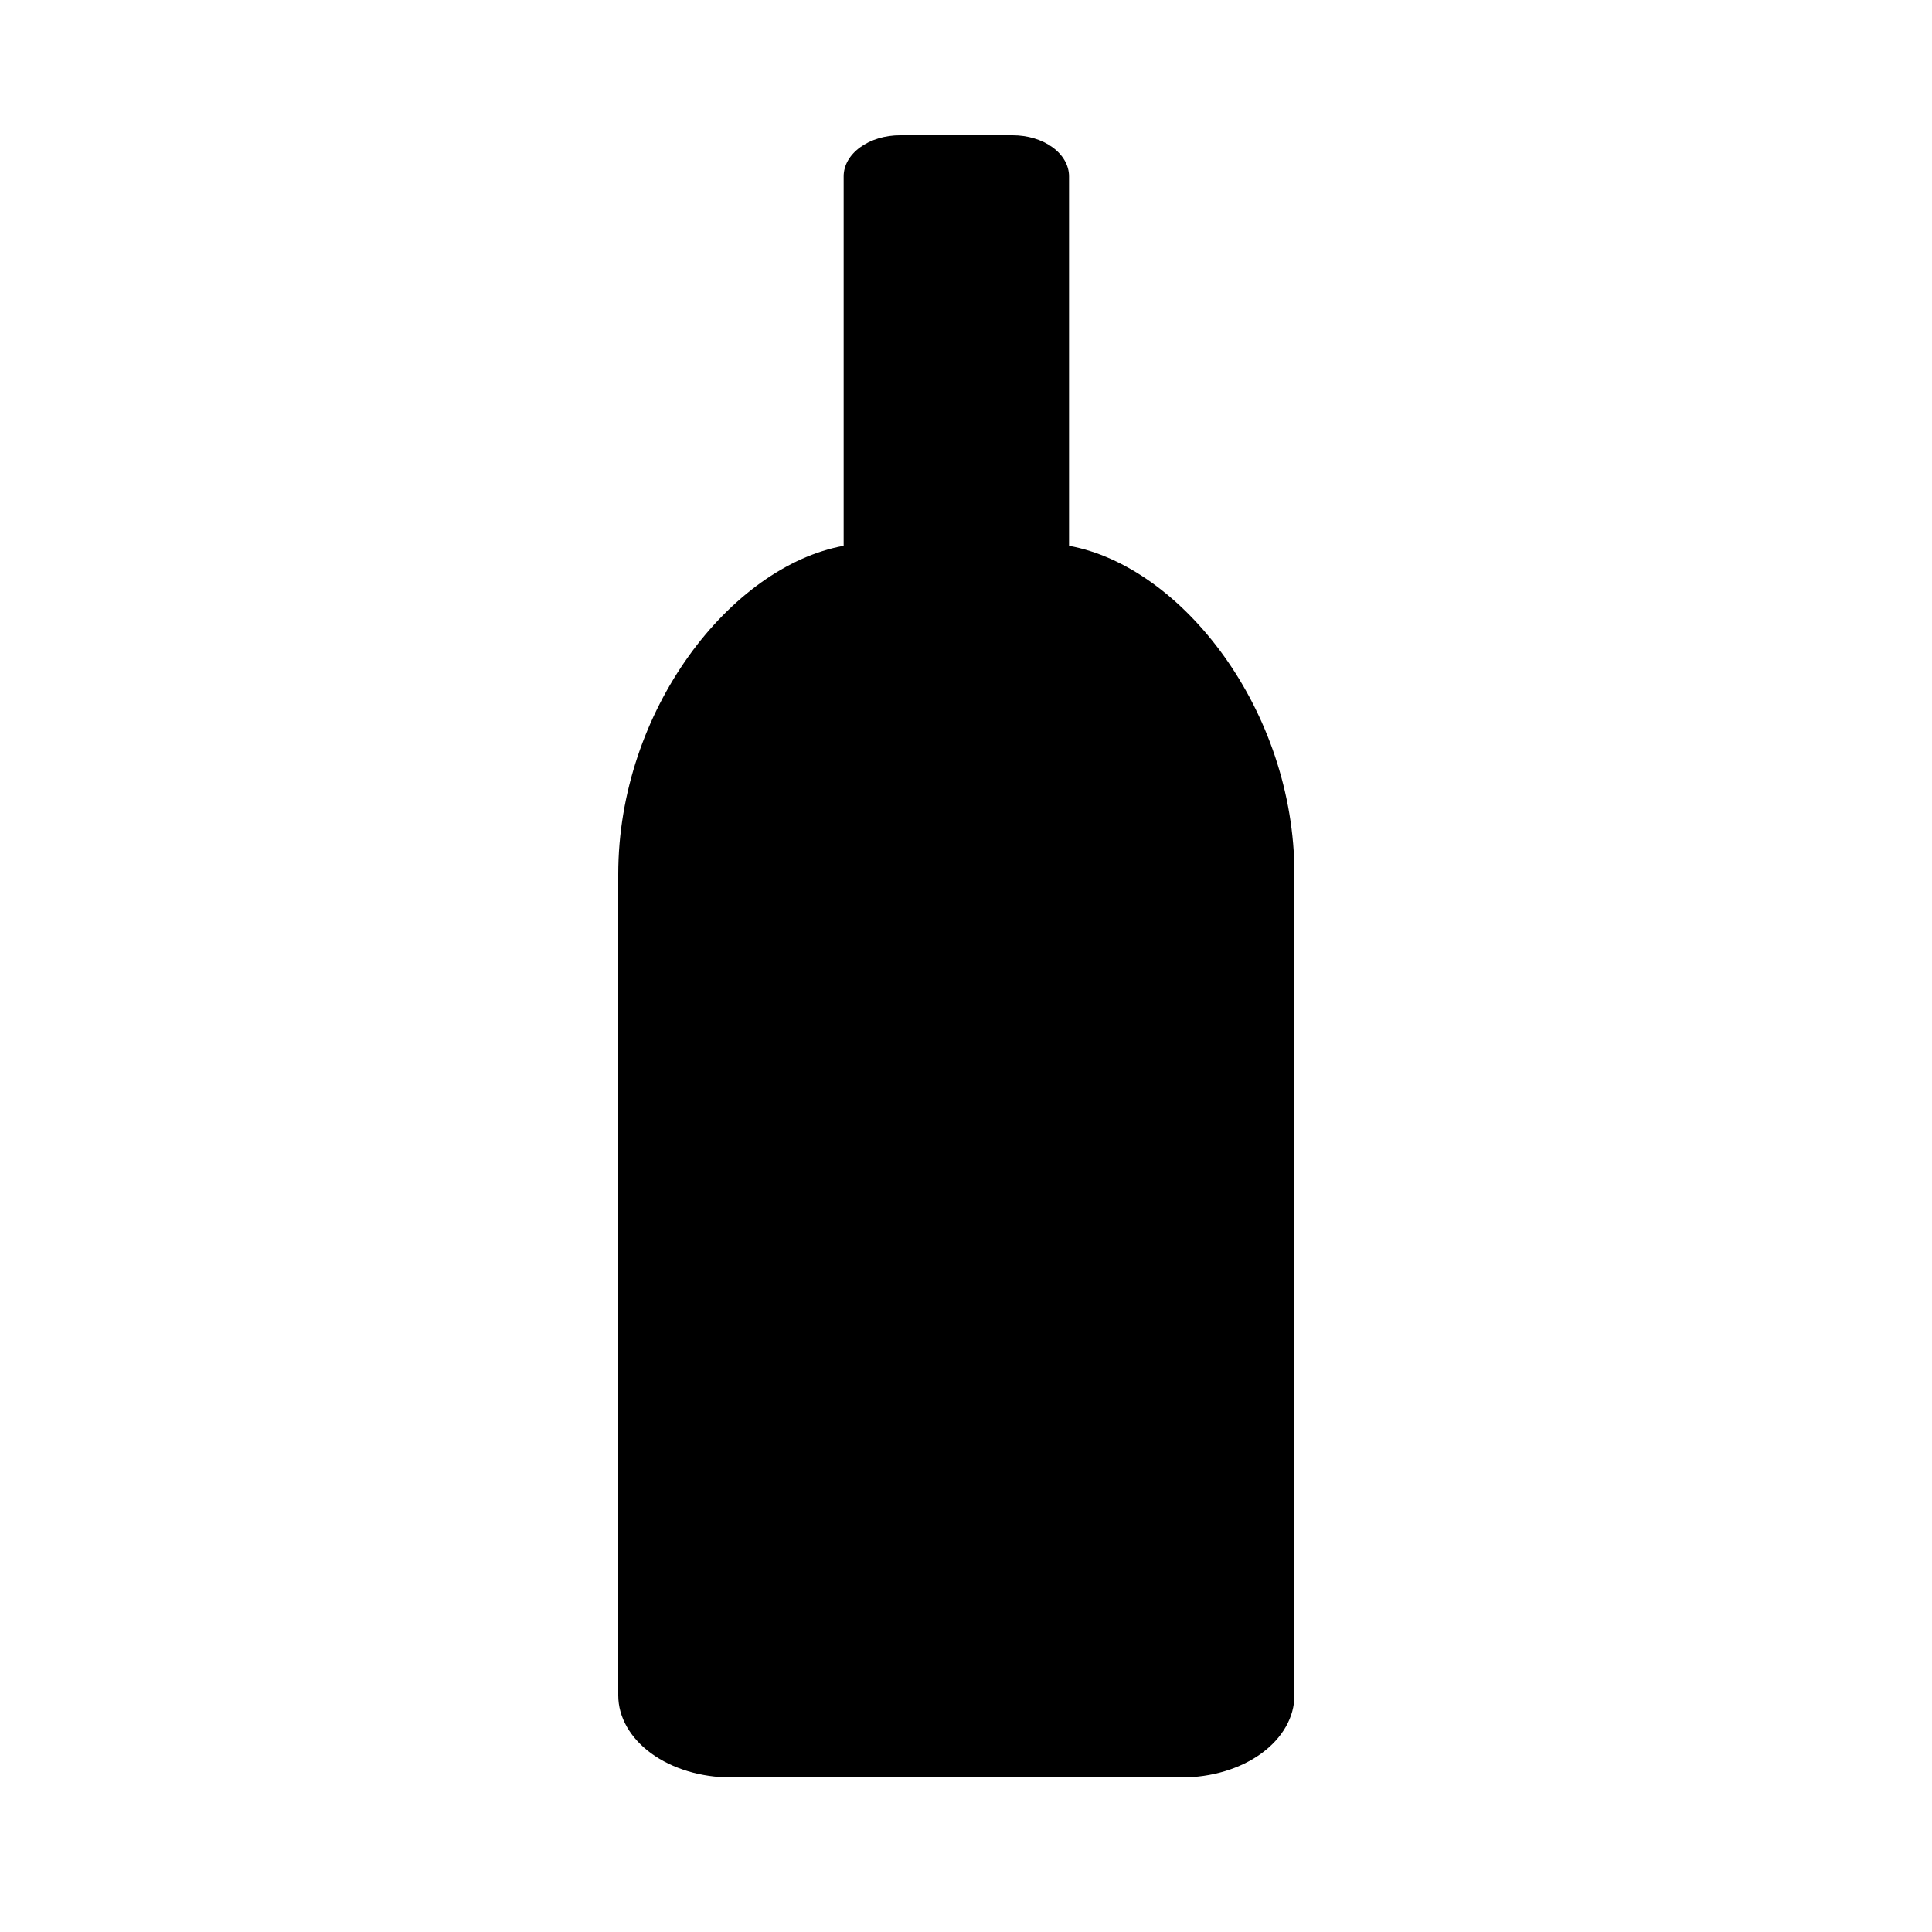
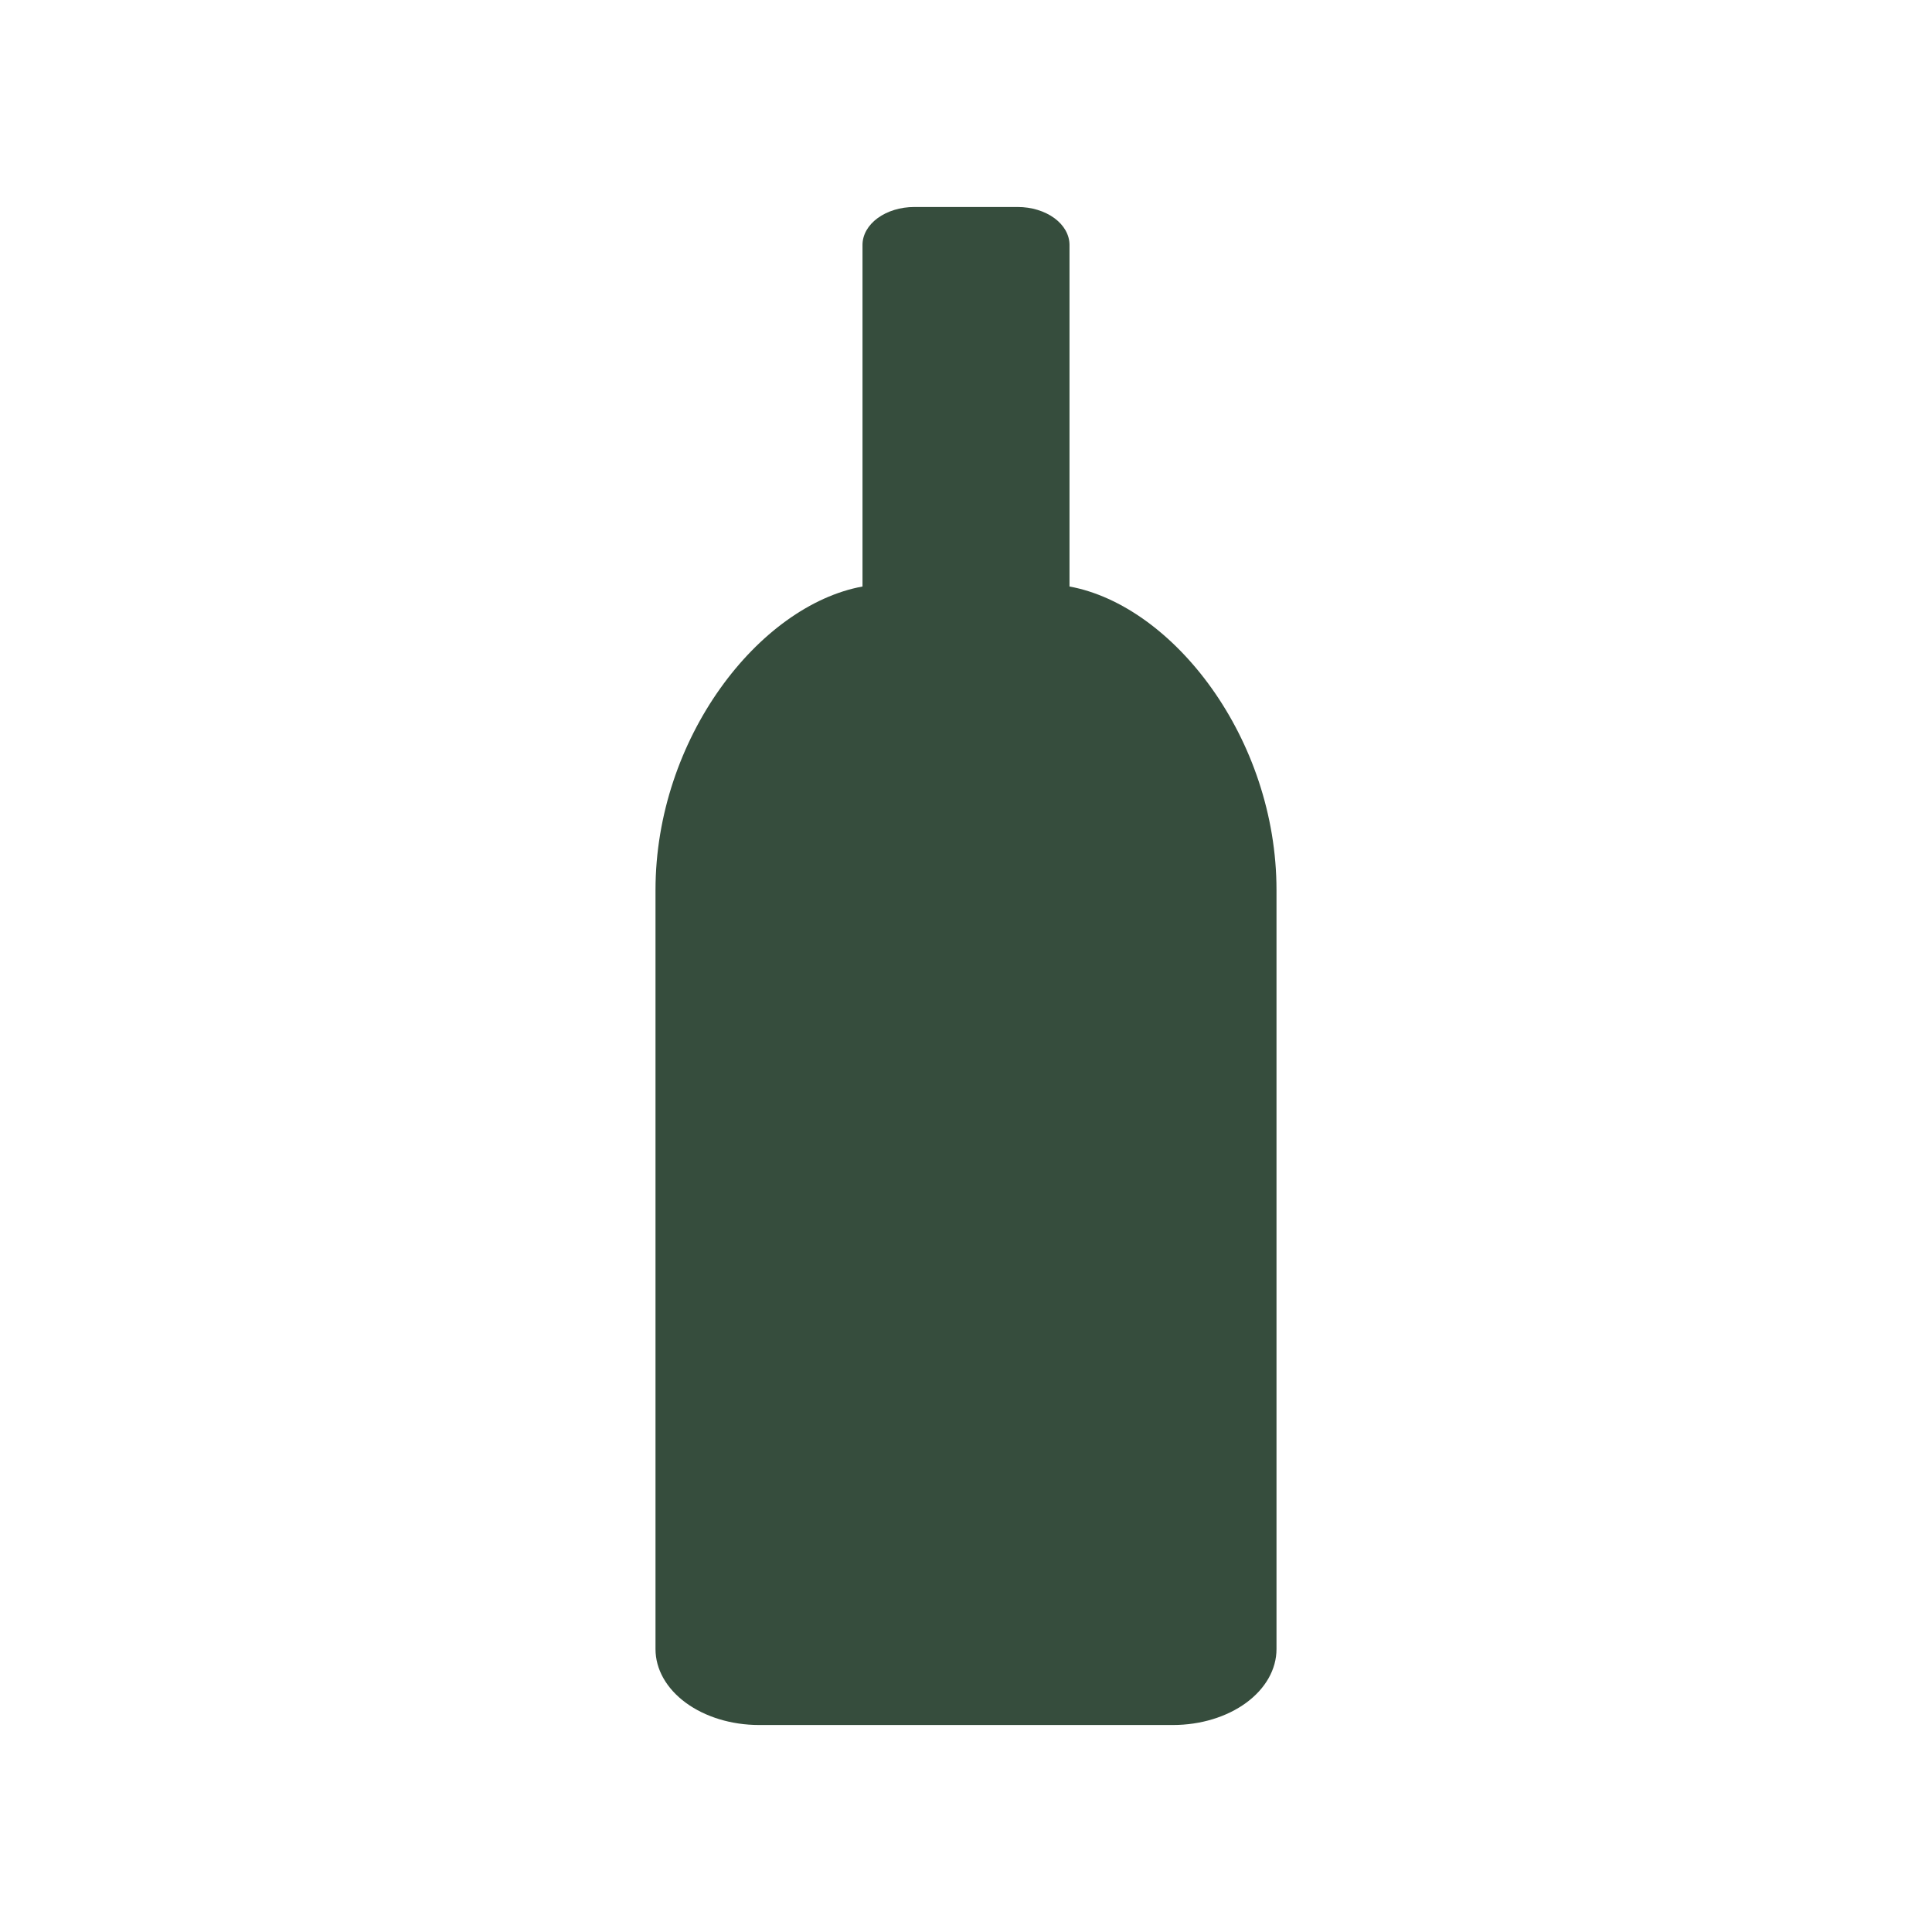
- <svg xmlns="http://www.w3.org/2000/svg" width="52" height="52" viewBox="0 0 52 52" fill="none">
-   <path d="M19.673 47.84C18.869 47.84 18.097 47.607 17.528 47.193C16.96 46.778 16.64 46.216 16.64 45.63V23.53C16.64 19.11 19.673 15.242 22.707 14.69V4.745C22.707 4.452 22.866 4.171 23.151 3.964C23.435 3.756 23.821 3.64 24.223 3.64H27.257C27.659 3.64 28.045 3.756 28.329 3.964C28.613 4.171 28.773 4.452 28.773 4.745V14.69C31.807 15.242 34.84 19.11 34.84 23.53V45.63C34.84 46.216 34.52 46.778 33.952 47.193C33.383 47.607 32.611 47.84 31.807 47.84H19.673Z" fill="black" />
+ <svg xmlns="http://www.w3.org/2000/svg" width="56" height="56" viewBox="0 0 56 56" fill="none">
+   <path d="M22 50C21.204 50 20.441 49.768 19.879 49.356C19.316 48.943 19 48.383 19 47.8V25.8C19 21.4 22 17.55 25 17V7.1C25 6.808 25.158 6.528 25.439 6.322C25.721 6.116 26.102 6 26.5 6H29.5C29.898 6 30.279 6.116 30.561 6.322C30.842 6.528 31 6.808 31 7.1V17C34 17.55 37 21.4 37 25.8V47.8C37 48.383 36.684 48.943 36.121 49.356C35.559 49.768 34.796 50 34 50H22Z" fill="#364D3D" />
</svg>
